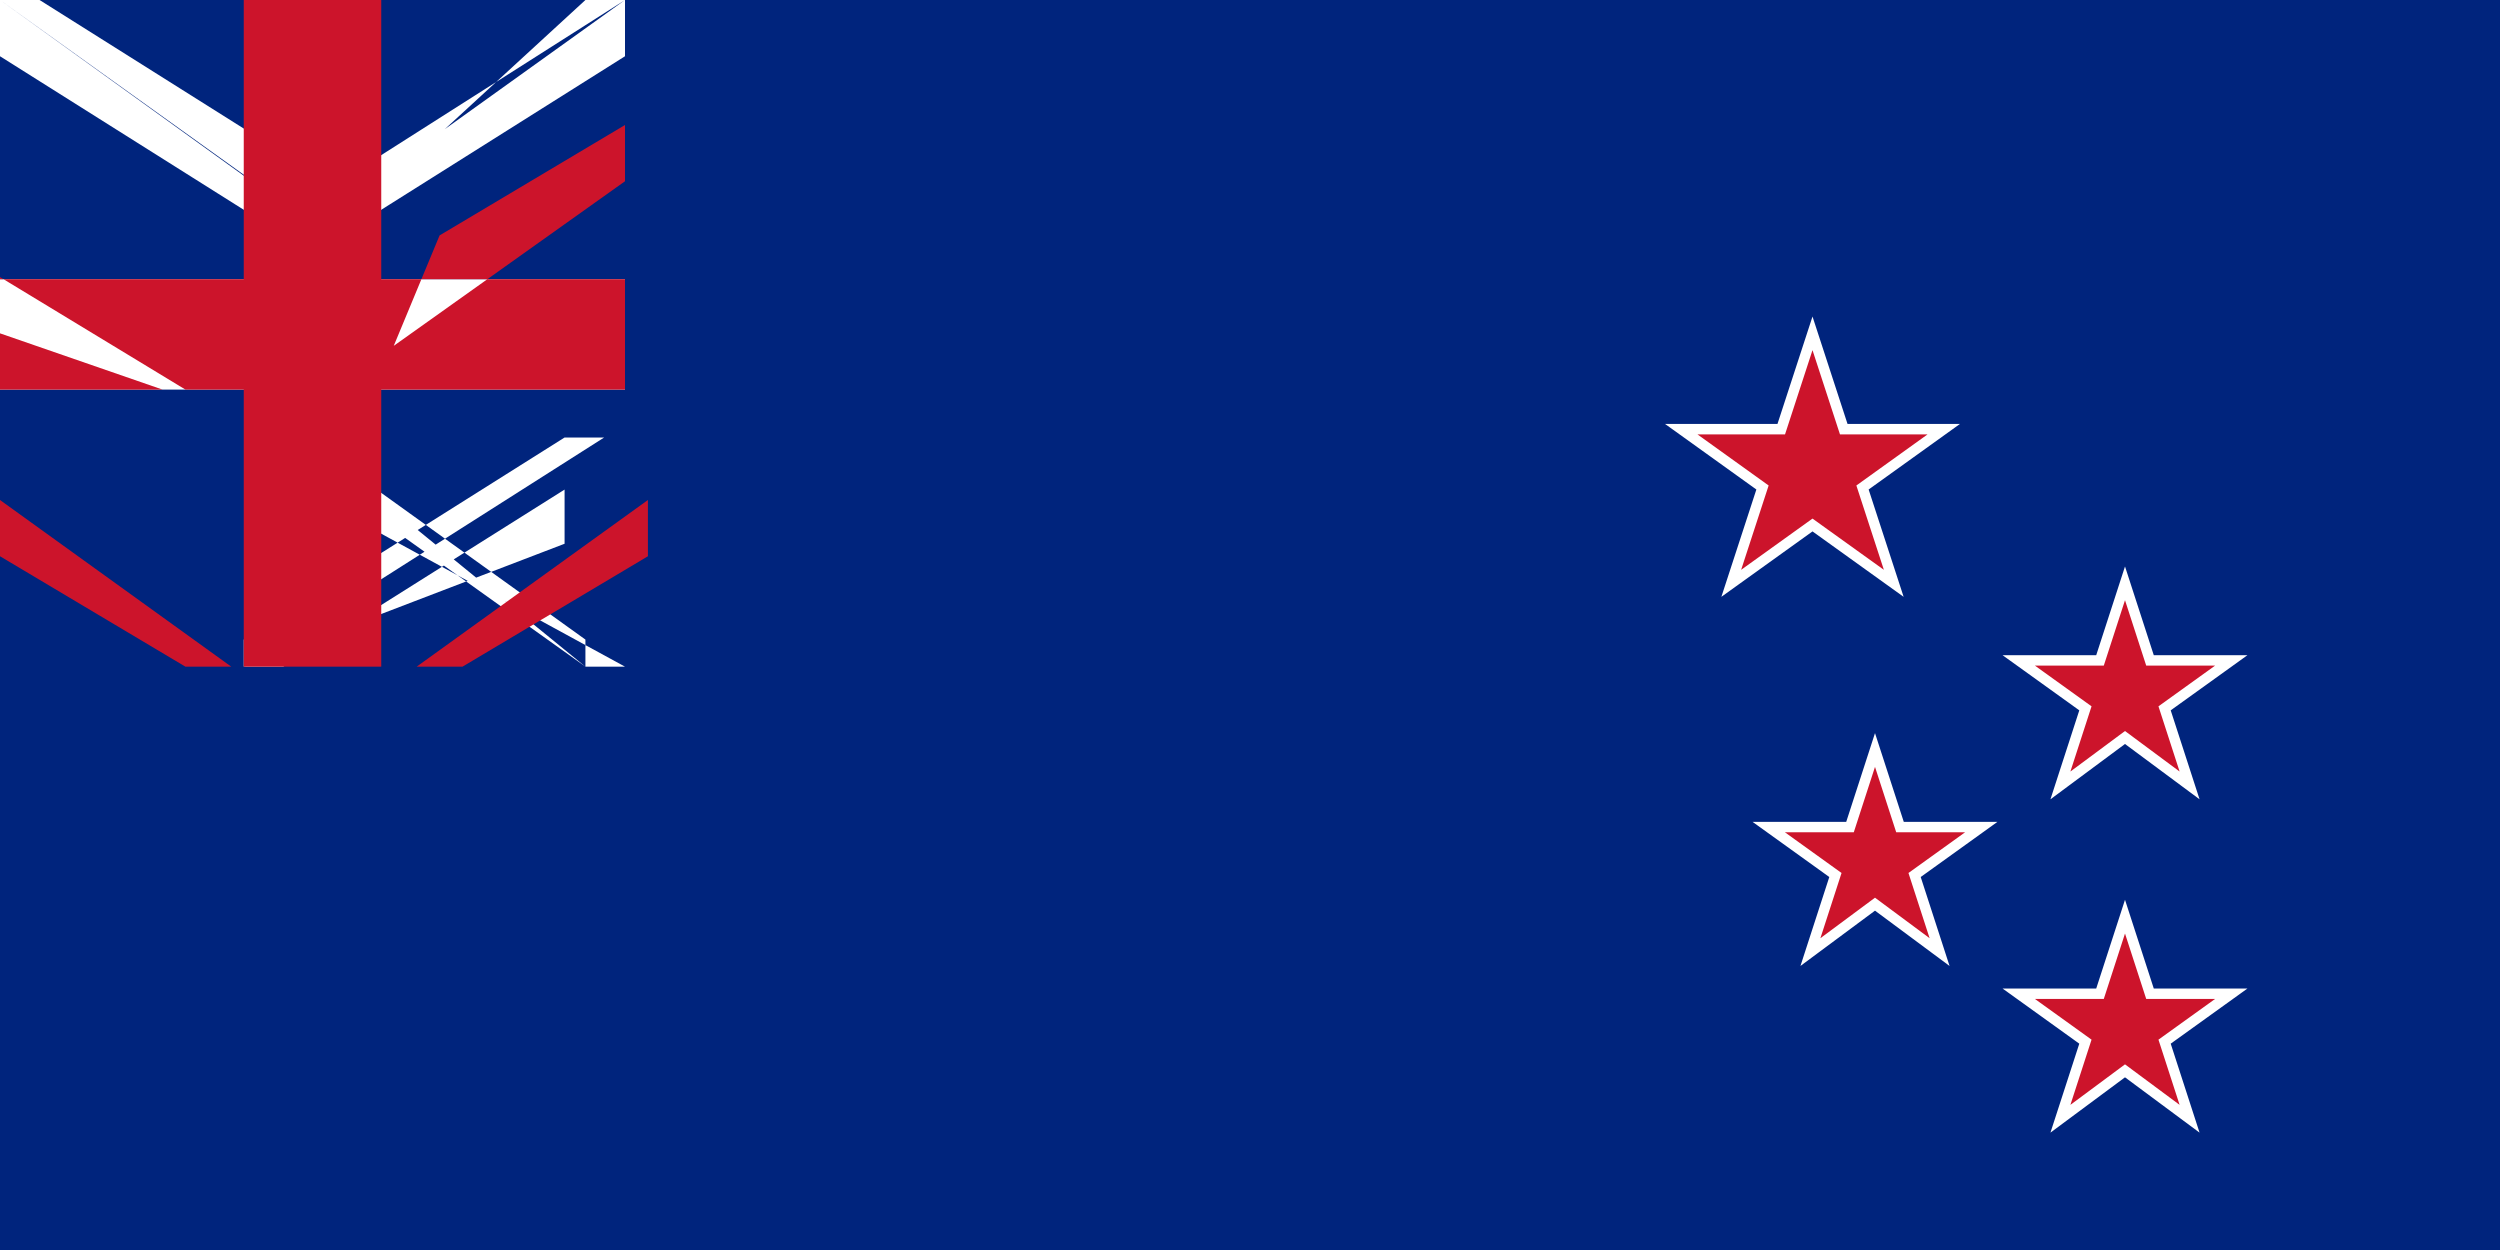
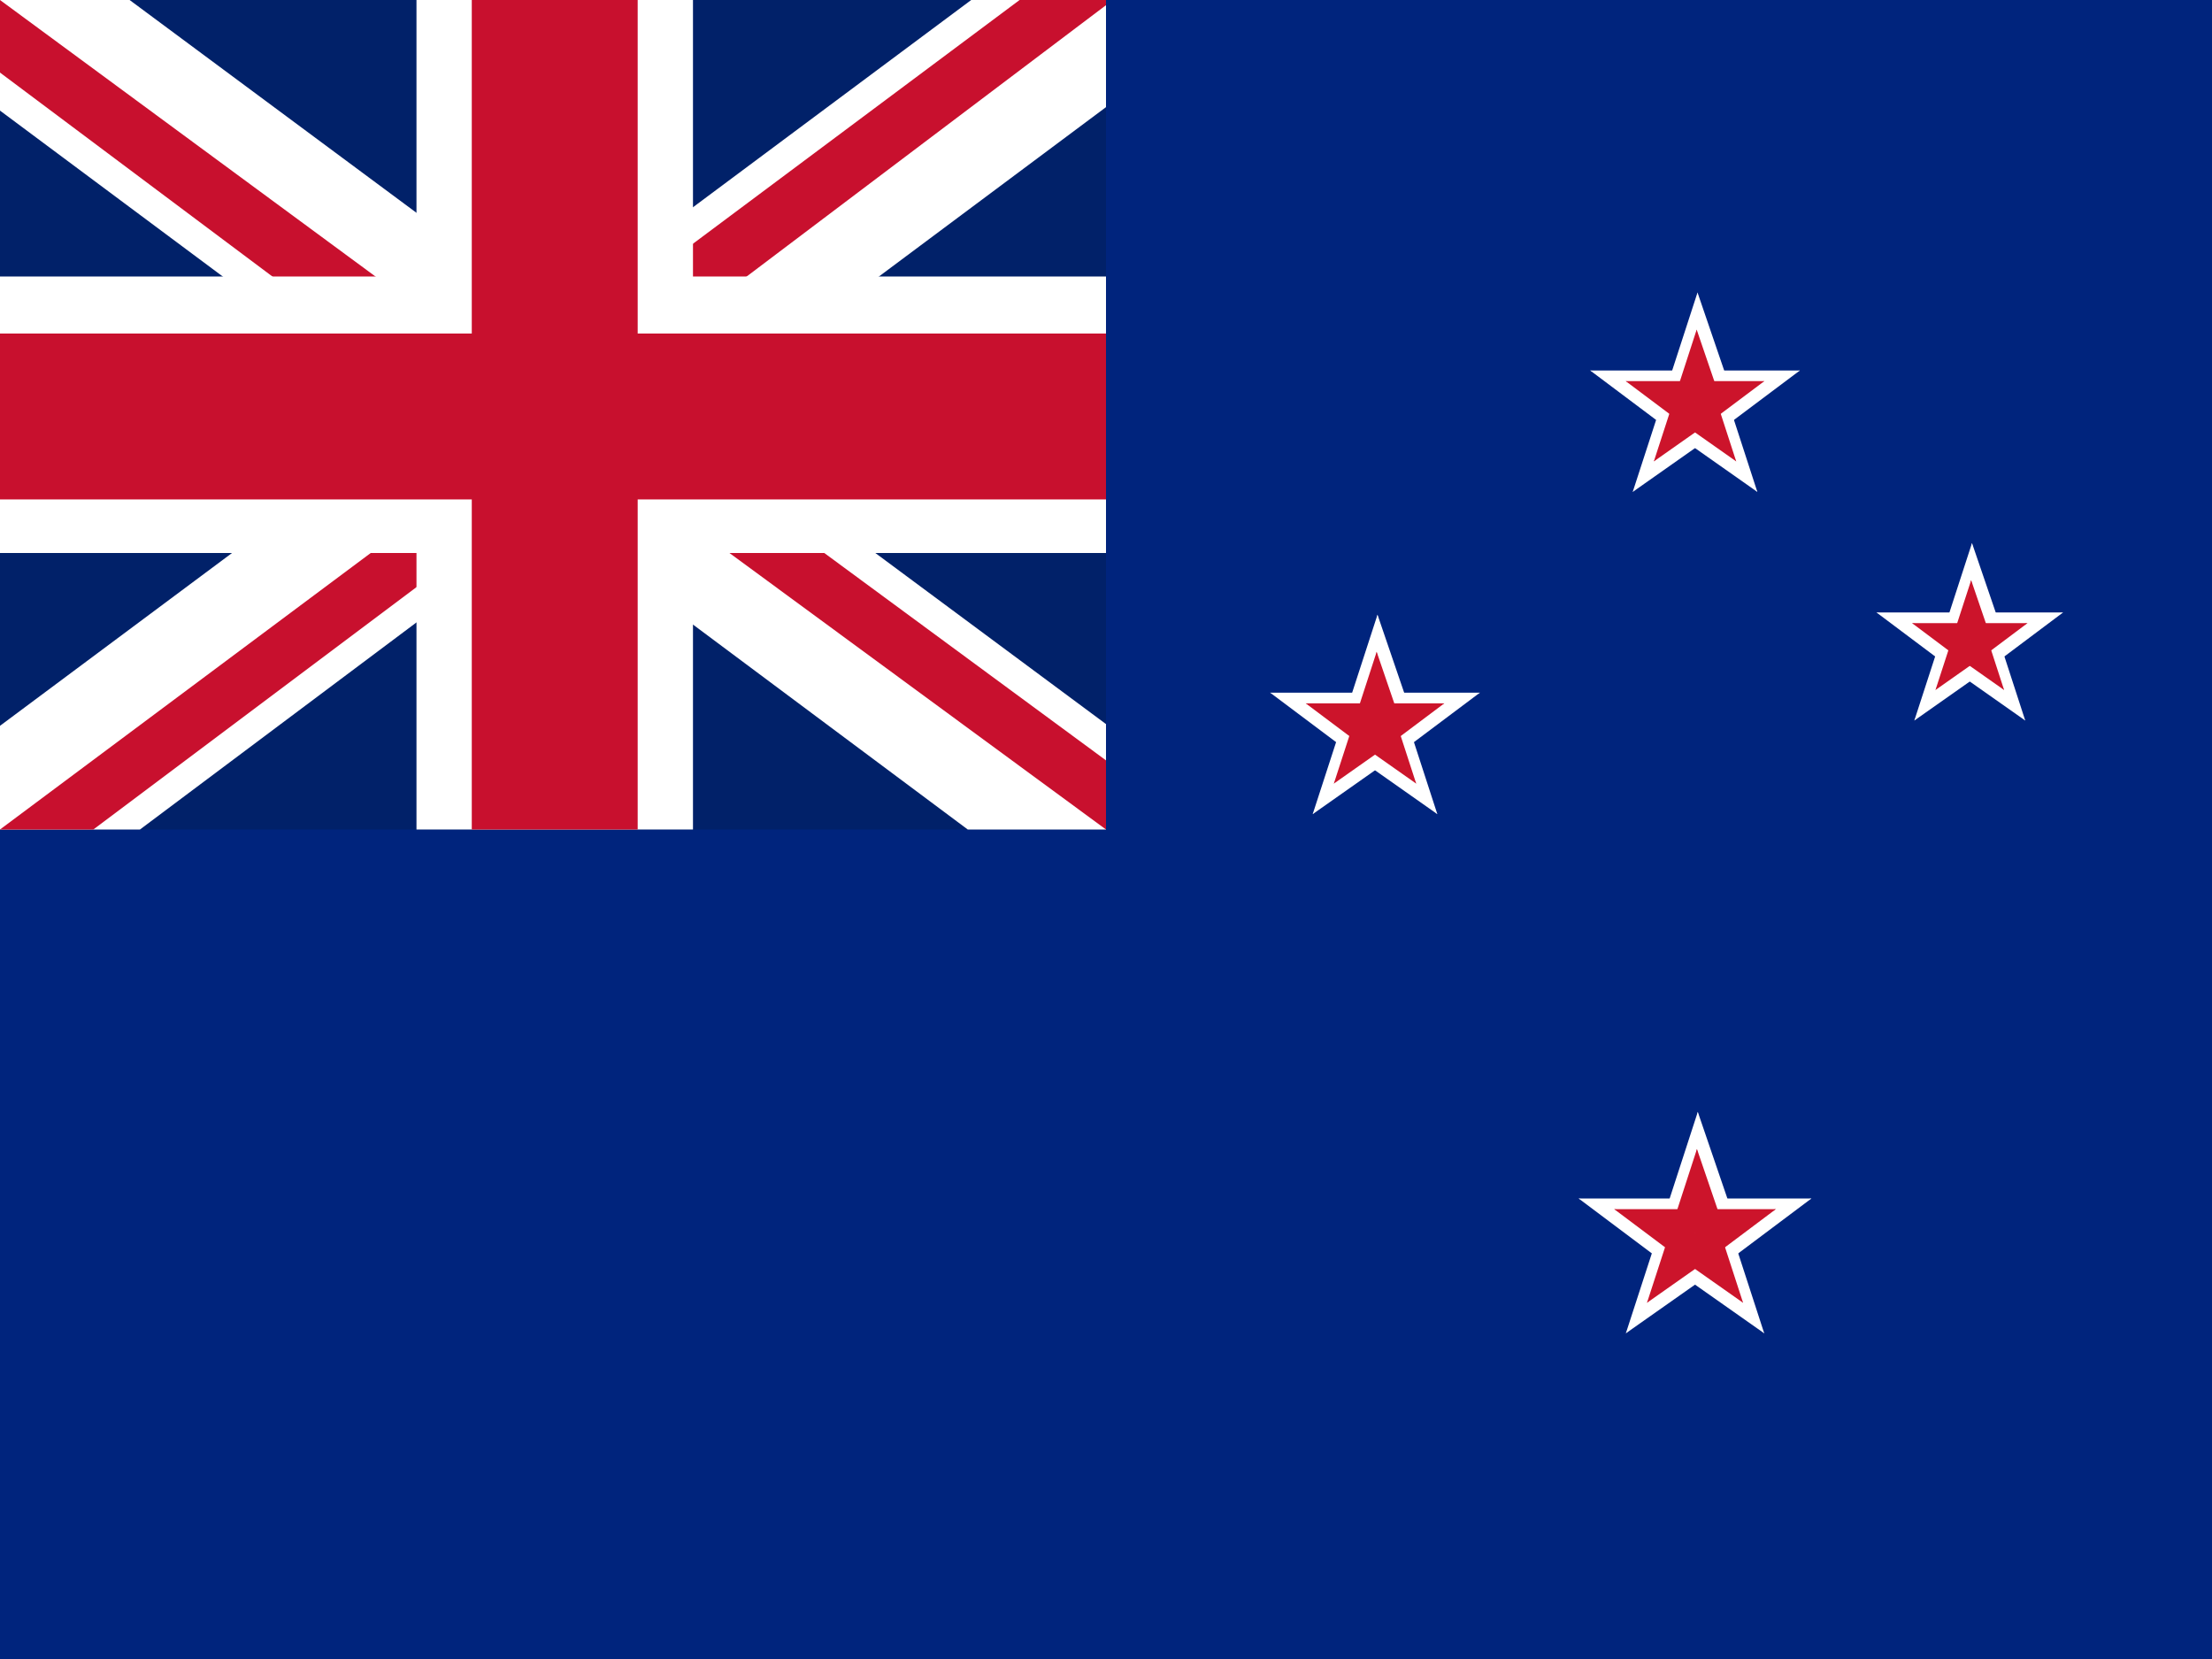
- <svg xmlns="http://www.w3.org/2000/svg" viewBox="0 0 1200 600">
-   <path fill="#00247d" d="M0 0h1200v600H0z" />
-   <path fill="#fff" d="M0 0v27l154 97h19zm300 0v27L146 124h-19zM19 0l135 85v26L0 0zm262 0L146 124v-26L300 0zM0 134v53h300v-53zm117 186v-13l154-97h19zm164 0v-13L146 210h-19zM136 320l135-85v26L117 320zm145 0L146 210v26l154 84z" />
-   <path fill="#cc142b" d="M117 0v134H0v53h117v133h66V187h117v-53H183V0zm-6 320L0 240v27l89 53zm89 0l111-80v27l-89 53zM0 160v-27l89 54H78zm211-47l89-53v27l-111 79z" />
-   <g fill="#cc142b" stroke="#fff" stroke-width="5">
-     <path d="M870 160l-15 46h-48l39 28-15 46 39-28 39 28-15-46 39-28h-48z" />
-     <path d="M1020 280l-12 37h-39l32 23-12 37 31-23 31 23-12-37 32-23h-39z" />
-     <path d="M1020 440l-12 37h-39l32 23-12 37 31-23 31 23-12-37 32-23h-39z" />
-     <path d="M900 360l-12 37h-39l32 23-12 37 31-23 31 23-12-37 32-23h-39z" />
+ <svg xmlns="http://www.w3.org/2000/svg" xmlns:xlink="http://www.w3.org/1999/xlink" id="flag-icons-nz" viewBox="0 0 640 480">
+   <defs>
+     <g id="nz-b">
+       <g id="nz-a">
+         <path d="M0-.3v.5l1-.5z" />
+         <path d="M.2.3 0-.1l1-.2z" />
+       </g>
+       <use xlink:href="#nz-a" transform="scale(-1 1)" />
+       <use xlink:href="#nz-a" transform="rotate(72 0 0)" />
+       <use xlink:href="#nz-a" transform="rotate(-72 0 0)" />
+       <use xlink:href="#nz-a" transform="scale(-1 1)rotate(72)" />
+     </g>
+   </defs>
+   <path fill="#00247d" fill-rule="evenodd" d="M0 0h640v480H0z" />
+   <g transform="translate(-111 36.1)scale(.66825)">
+     <use xlink:href="#nz-b" width="100%" height="100%" fill="#fff" transform="translate(900 120)scale(45.4)" />
+     <use xlink:href="#nz-b" width="100%" height="100%" fill="#cc142b" transform="matrix(30 0 0 30 900 120)" />
  </g>
+   <g transform="rotate(82 525.2 114.6)scale(.66825)">
+     <use xlink:href="#nz-b" width="100%" height="100%" fill="#fff" transform="rotate(-82 519 -457.7)scale(40.4)" />
+     <use xlink:href="#nz-b" width="100%" height="100%" fill="#cc142b" transform="rotate(-82 519 -457.7)scale(25)" />
+   </g>
+   <g transform="rotate(82 525.2 114.6)scale(.66825)">
+     <use xlink:href="#nz-b" width="100%" height="100%" fill="#fff" transform="rotate(-82 668.6 -327.7)scale(45.4)" />
+     <use xlink:href="#nz-b" width="100%" height="100%" fill="#cc142b" transform="rotate(-82 668.6 -327.7)scale(30)" />
+   </g>
+   <g transform="translate(-111 36.1)scale(.66825)">
+     <use xlink:href="#nz-b" width="100%" height="100%" fill="#fff" transform="translate(900 480)scale(50.4)" />
+     <use xlink:href="#nz-b" width="100%" height="100%" fill="#cc142b" transform="matrix(35 0 0 35 900 480)" />
+   </g>
+   <path fill="#012169" d="M0 0h320v240H0z" />
+   <path fill="#fff" d="m37.5 0 122 90.5L281 0h39v31l-120 89.5 120 89V240h-40l-120-89.5L40.5 240H0v-30l119.5-89L0 32V0z" />
+   <path fill="#c8102e" d="M212 140.5 320 220v20l-135.5-99.5zm-92 10 3 17.5-96 72H0zM320 0v1.5l-124.5 94 1-22L295 0zM0 0l119.5 88h-30L0 21z" />
+   <path fill="#fff" d="M120.5 0v240h80V0zM0 80v80h320V80z" />
+   <path fill="#c8102e" d="M0 96.5v48h320v-48zM136.5 0v240h48V0z" />
</svg>
